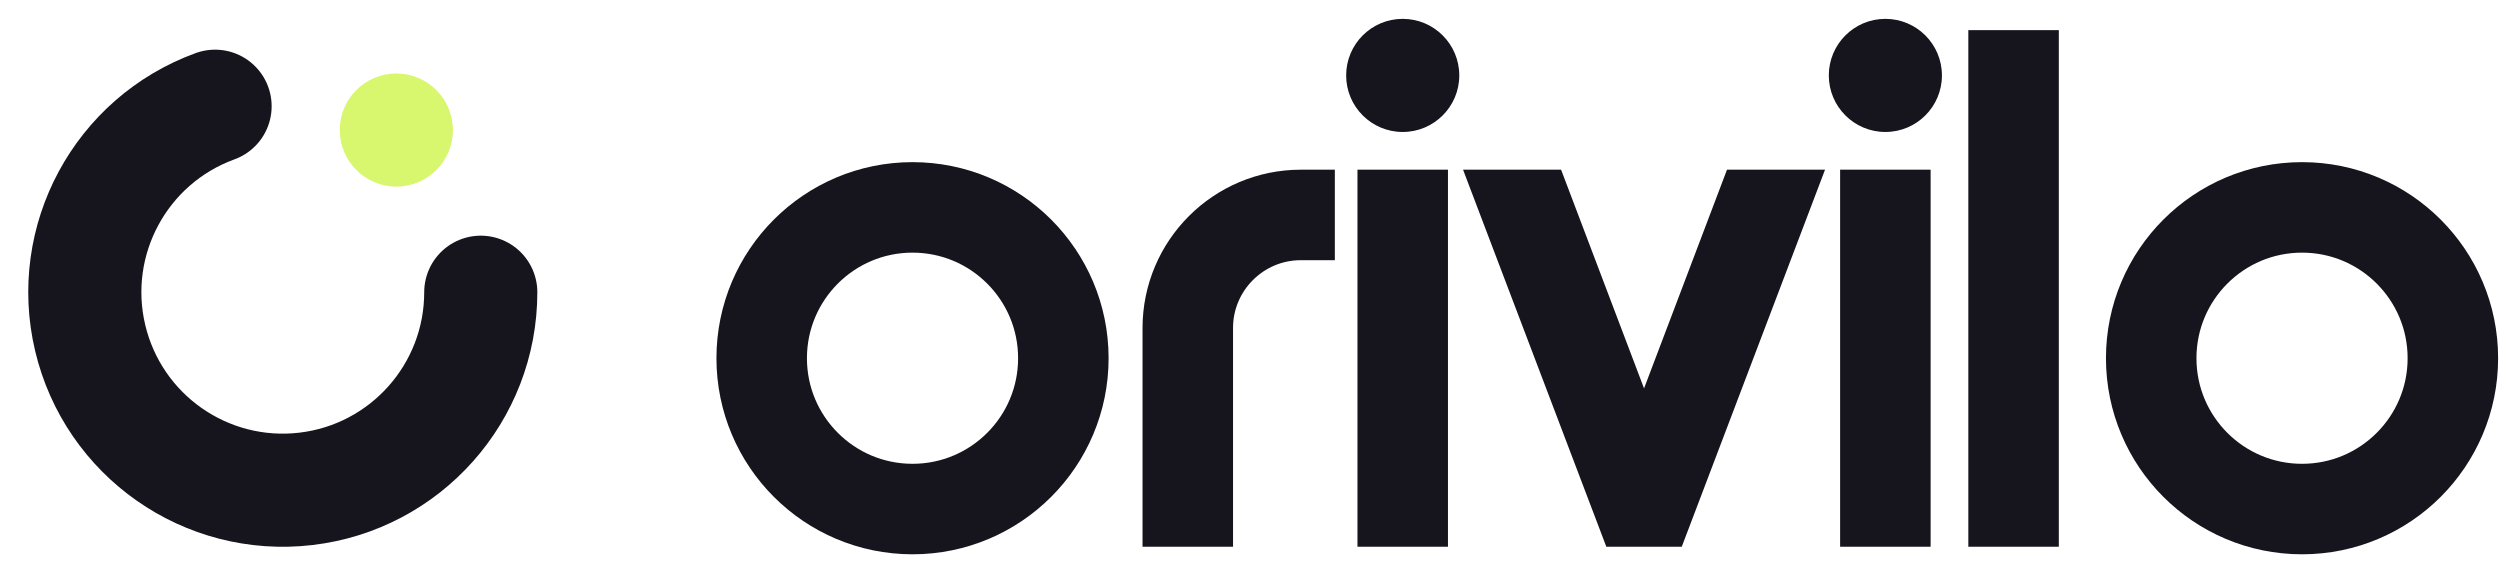
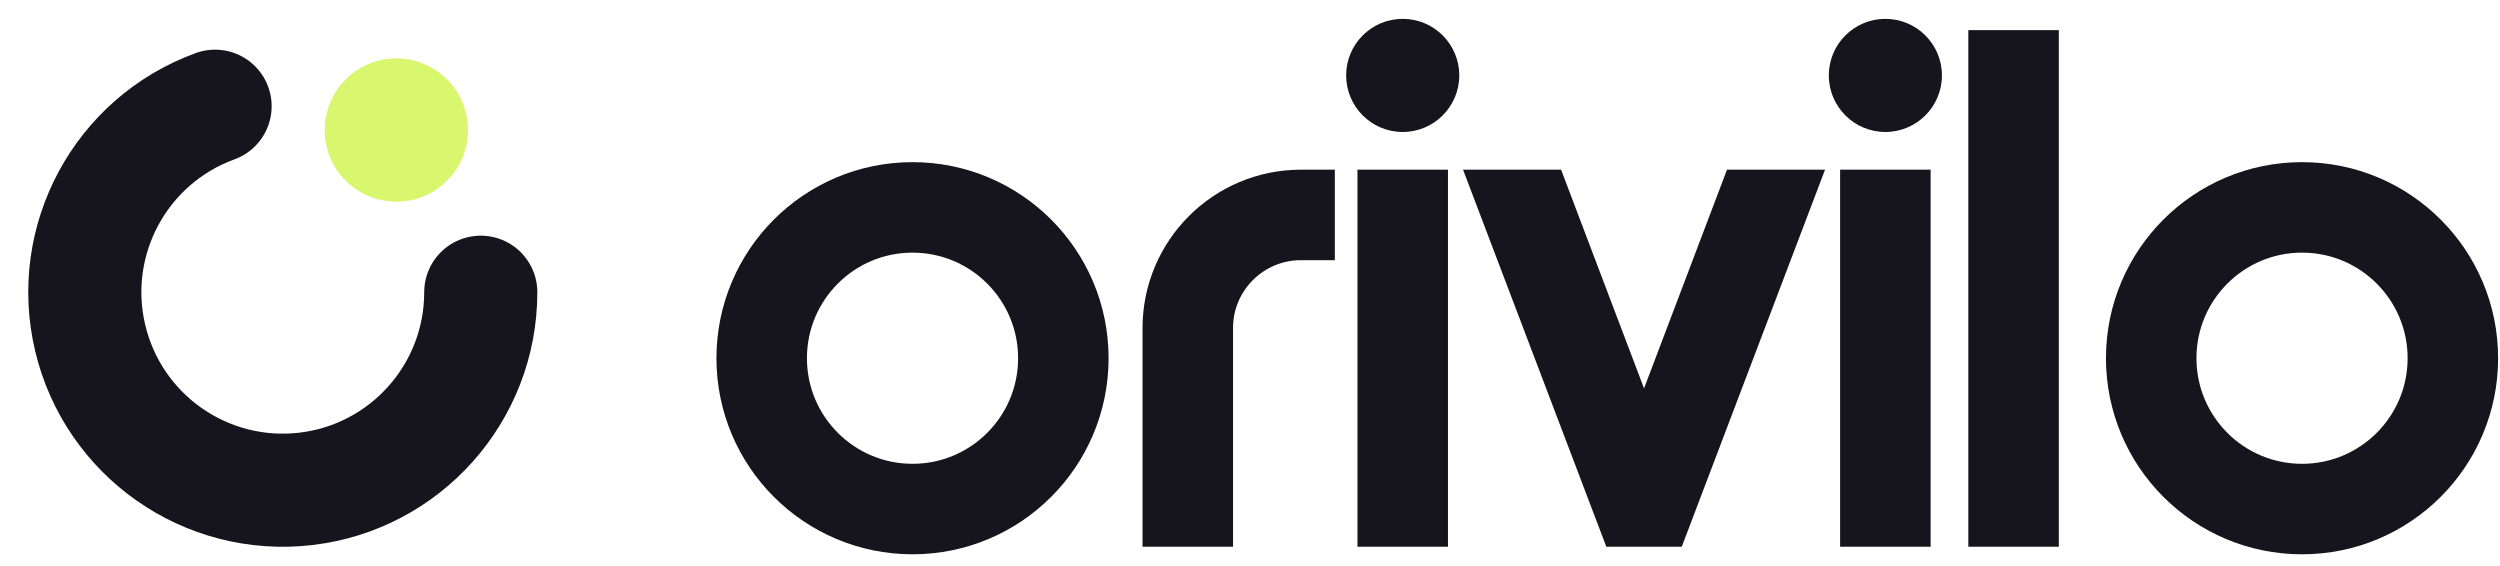
<svg xmlns="http://www.w3.org/2000/svg" viewBox="0 0 663 150">
  <path d="M 57.04 28.17 A 52.5 52.5 0 1 0 127.5 77.5" fill="none" stroke="#16151D" stroke-width="30" stroke-linecap="round" />
-   <circle cx="105.11" cy="34.49" r="15" fill="#D9F66F" />
+   <circle cx="105.11" cy="34.49" r="19" fill="#D9F66F" />
  <g transform="translate(190,45)">
    <g fill="none" stroke="#16151D" stroke-width="24" stroke-linecap="butt" stroke-linejoin="round">
      <circle cx="52" cy="50" r="40" />
      <path d="M 125 100 L 125 42 A 30 30 0 0 1 155 12 L 164 12" />
      <path d="M 182 100 L 182 0" />
      <path d="M 310 100 L 310 0" />
      <path d="M 344 100 L 344 -37" />
      <circle cx="420.5" cy="50" r="40" />
    </g>
    <g fill="#16151D">
      <polygon points="198,0 224,0 246,58 268,0 294,0 256,100 236,100" />
      <circle cx="182" cy="-25" r="15" />
      <circle cx="310" cy="-25" r="15" />
    </g>
  </g>
</svg>
